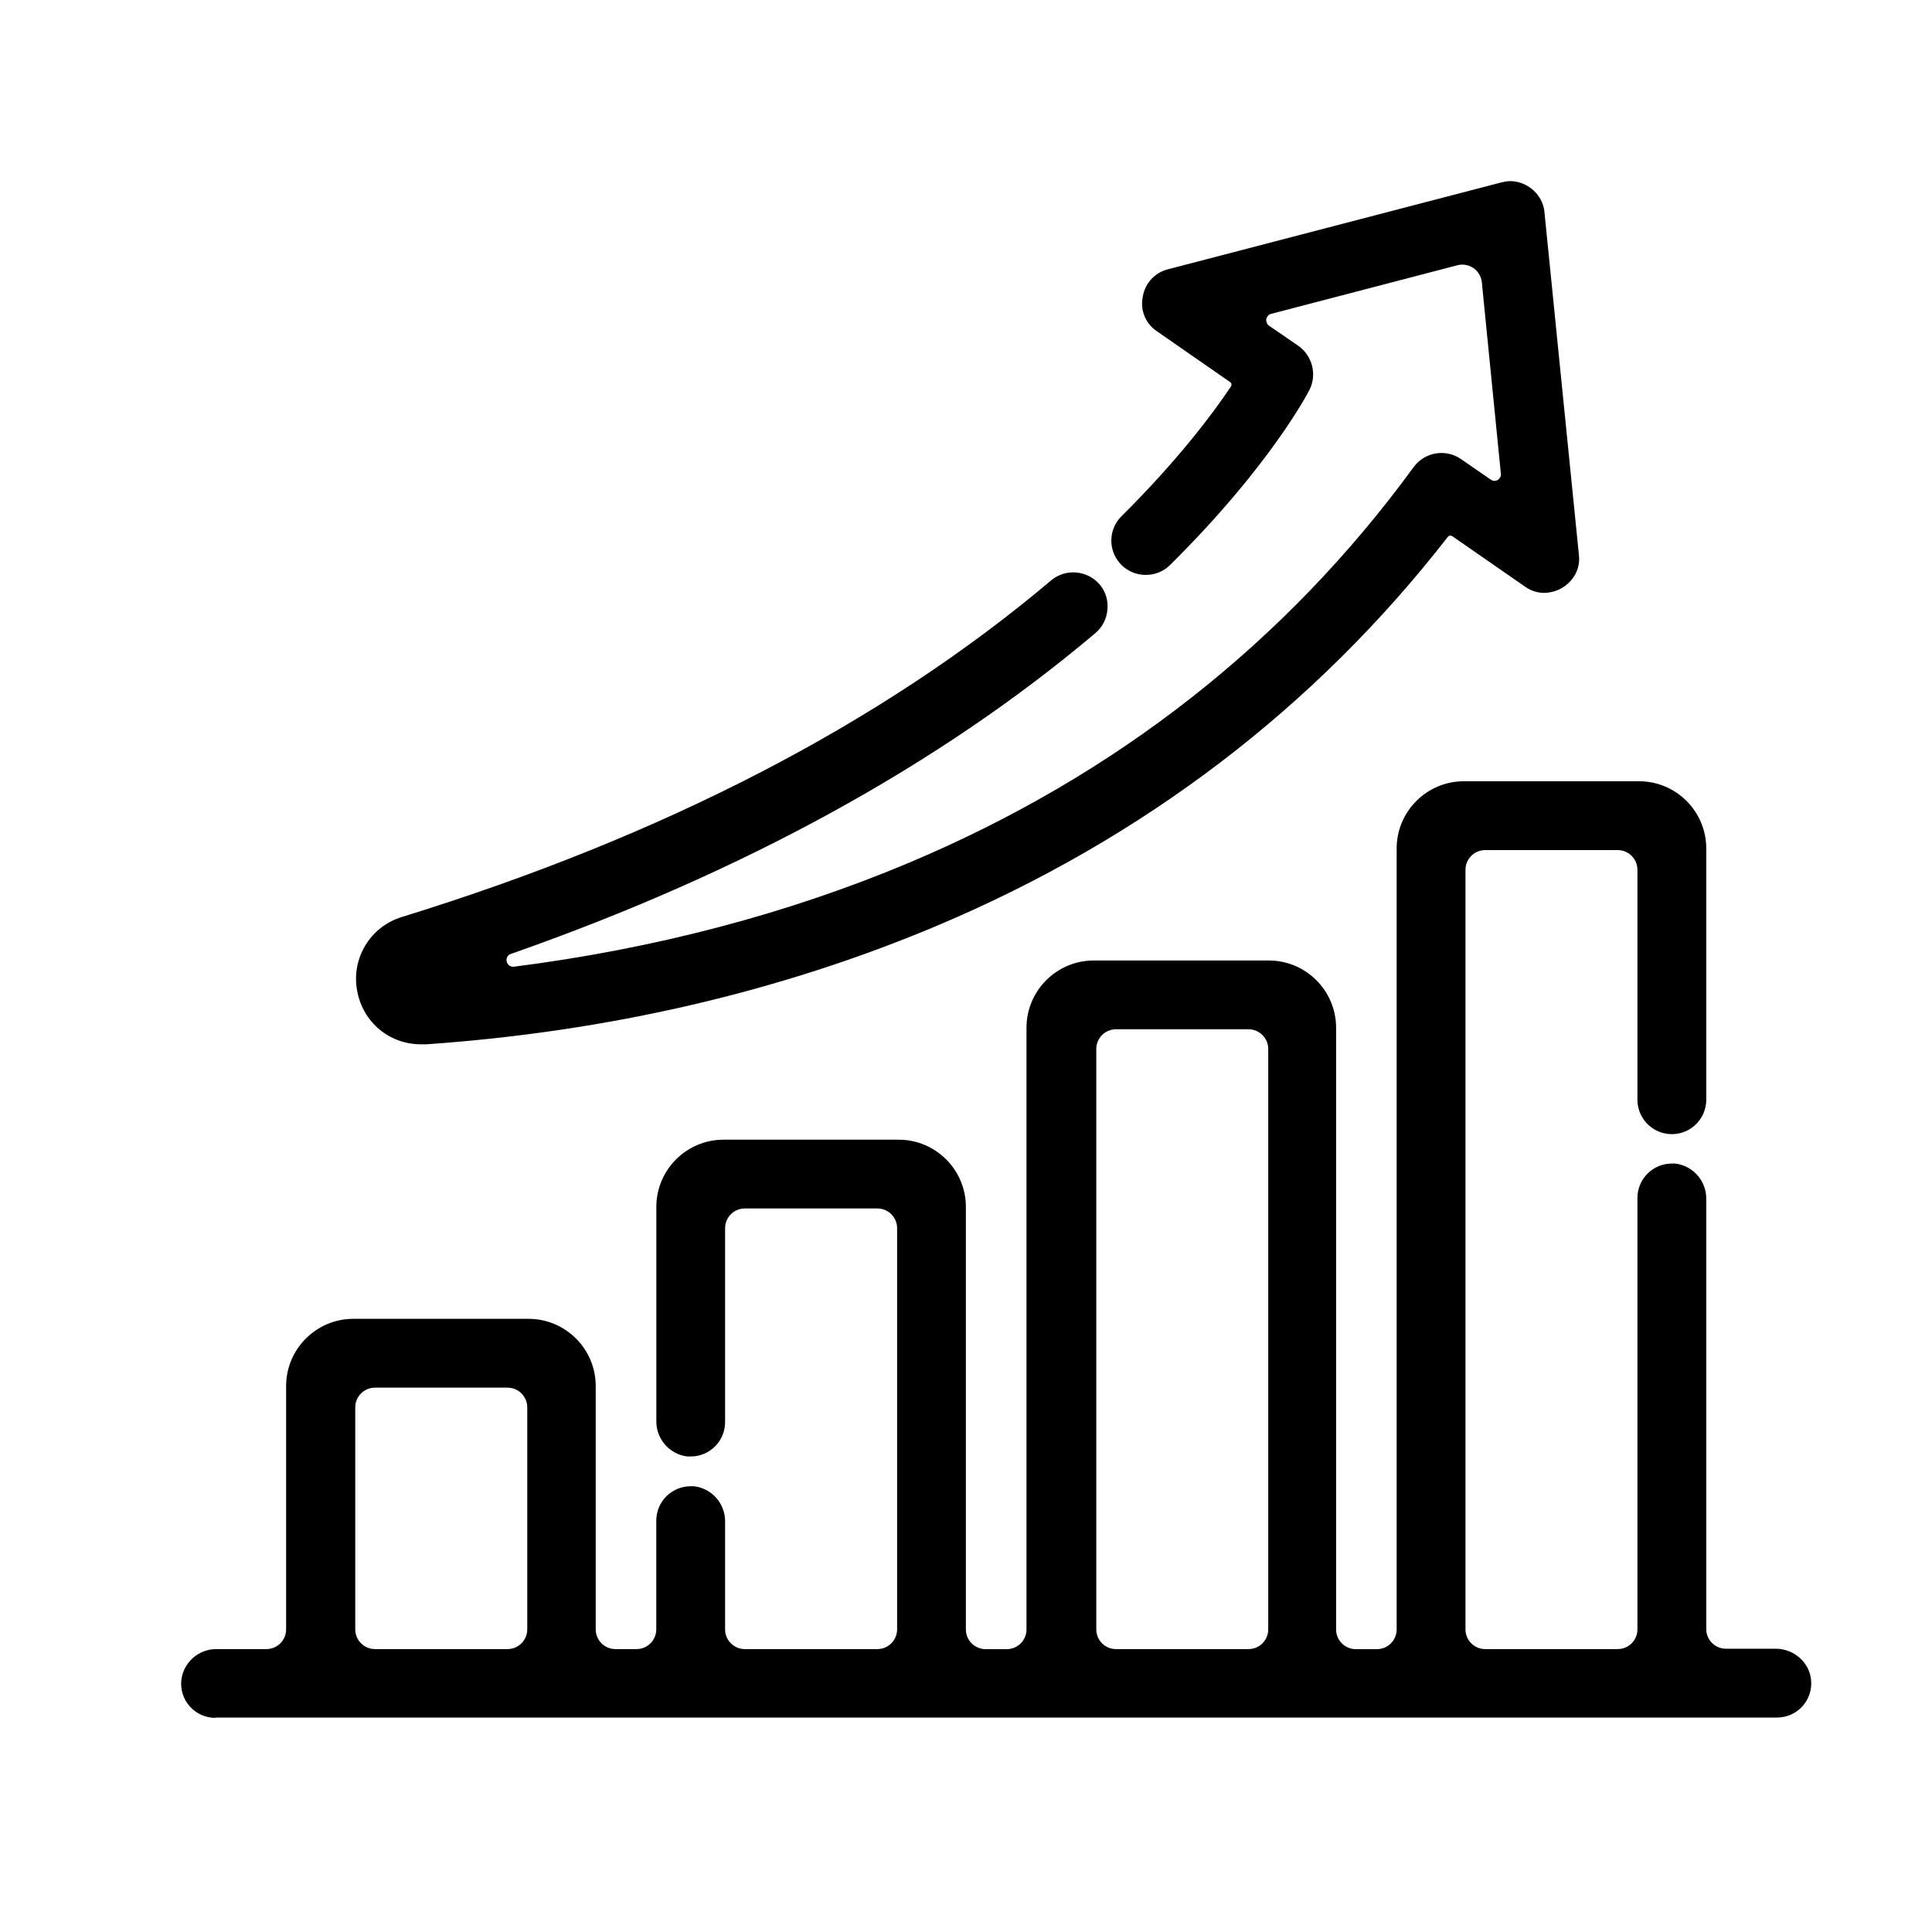
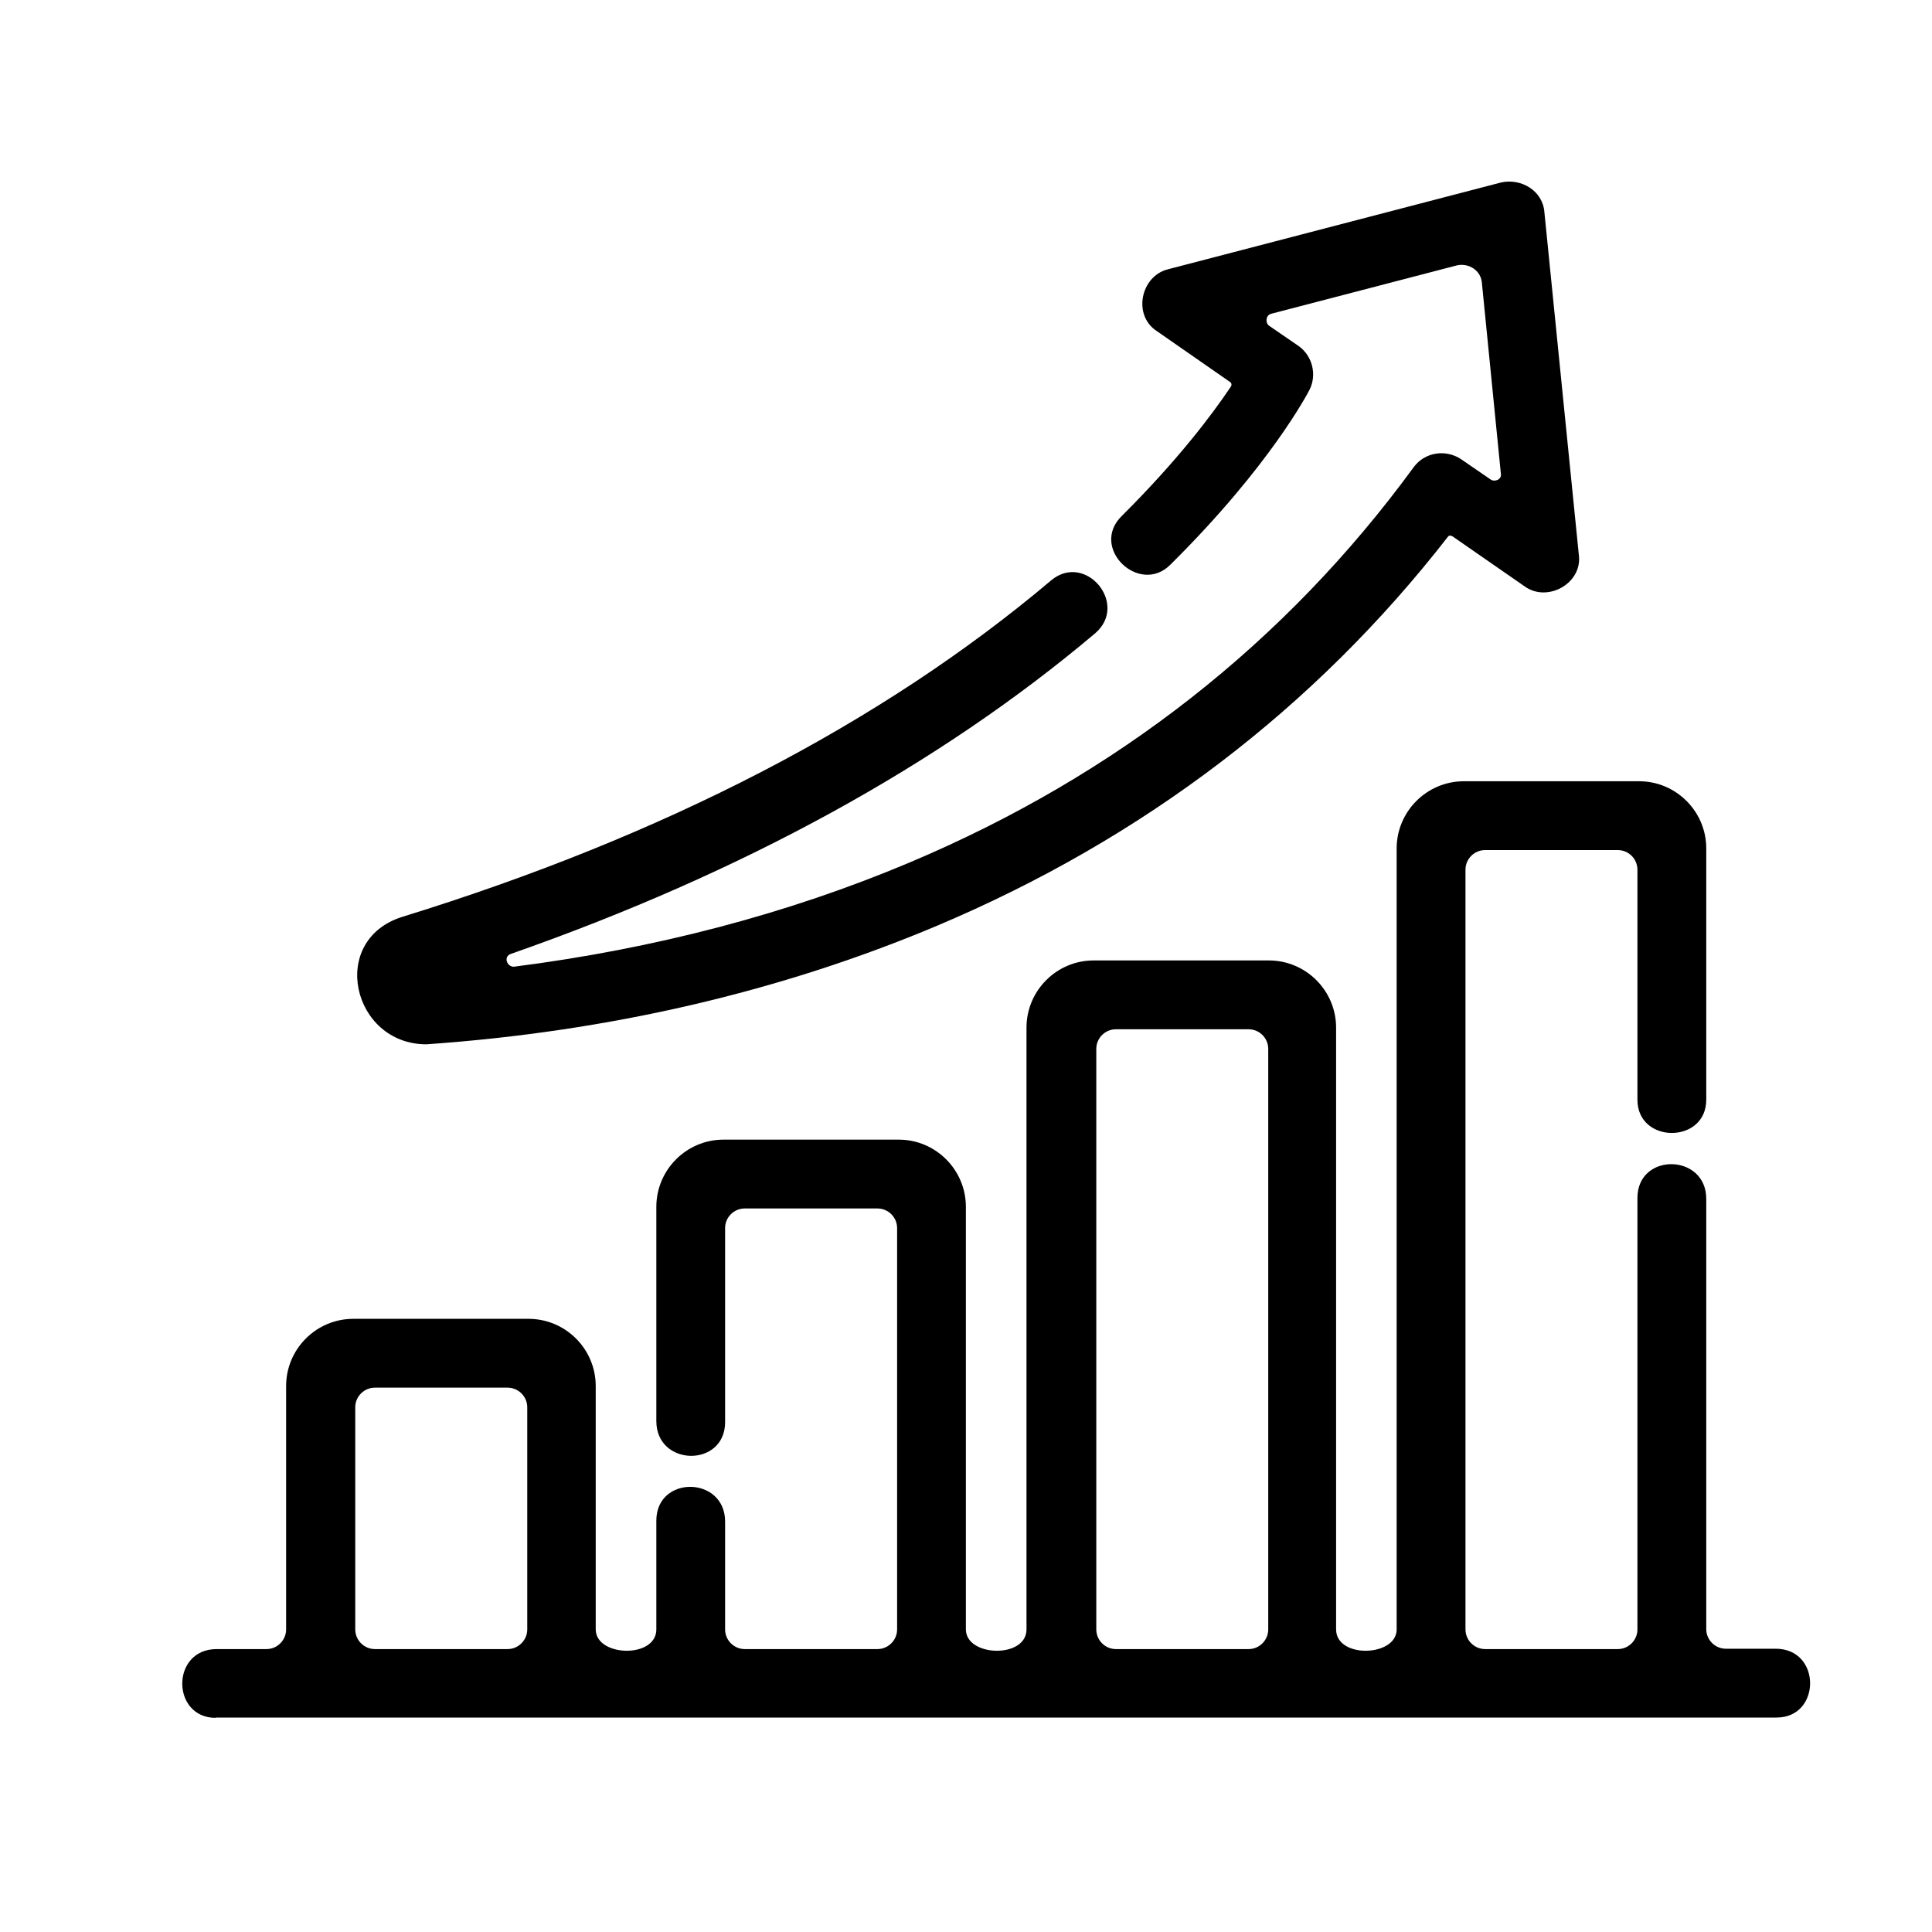
- <svg xmlns="http://www.w3.org/2000/svg" fill="currentColor" viewBox="0 0 32 32">
-   <path d="M3.573 28.453a.566.566 0 0 1-.57-.624.584.584 0 0 1 .586-.515h.825a.326.326 0 0 0 .325-.326v-4.031c0-.613.5-1.113 1.112-1.113h2.903c.614 0 1.113.5 1.113 1.113v4.031c0 .18.146.326.325.326h.353a.327.327 0 0 0 .325-.326v-1.801a.57.57 0 0 1 .57-.57h.055a.584.584 0 0 1 .515.586v1.785c0 .18.146.326.326.326h2.197a.327.327 0 0 0 .326-.326v-6.646a.327.327 0 0 0-.326-.326h-2.197a.327.327 0 0 0-.326.326v3.212a.57.57 0 0 1-.57.57h-.054a.584.584 0 0 1-.515-.587V19.99c0-.613.499-1.113 1.112-1.113h2.903c.613 0 1.112.5 1.112 1.113v7c0 .178.147.325.326.325h.352c.18 0 .326-.147.326-.326v-9.967c0-.613.5-1.113 1.112-1.113h2.903c.613 0 1.113.5 1.113 1.113v9.967c0 .18.146.326.325.326h.353a.326.326 0 0 0 .325-.326V14.053c0-.613.5-1.113 1.113-1.113h2.902c.614 0 1.113.5 1.113 1.113v4.162a.57.57 0 1 1-1.14 0v-3.81a.327.327 0 0 0-.325-.325h-2.198a.327.327 0 0 0-.325.325v12.583c0 .18.146.326.325.326h2.198a.326.326 0 0 0 .325-.326v-7.146a.57.57 0 0 1 .57-.57h.054a.584.584 0 0 1 .516.587v7.124c0 .179.146.325.325.325h.825c.304 0 .559.228.586.516a.566.566 0 0 1-.57.624H3.573v.005Zm14.91-11.405a.327.327 0 0 0-.325.326v9.614c0 .18.146.326.325.326h2.198a.326.326 0 0 0 .325-.326v-9.614a.327.327 0 0 0-.325-.326h-2.198ZM6.21 22.984a.327.327 0 0 0-.326.325v3.68c0 .178.147.325.326.325h2.197c.18 0 .326-.147.326-.326V23.31a.327.327 0 0 0-.326-.326H6.21Zm.765-5.687c-.527 0-.96-.363-1.058-.878a1.071 1.071 0 0 1 .743-1.232c4.34-1.34 7.954-3.212 10.749-5.573a.573.573 0 0 1 .608-.081.554.554 0 0 1 .325.564.564.564 0 0 1-.2.39c-2.583 2.182-5.839 3.967-9.68 5.313a.104.104 0 0 0-.071.12c.01.053.054.092.103.092h.016c2.344-.299 4.547-.88 6.555-1.726 3.424-1.443 6.229-3.646 8.35-6.55a.57.57 0 0 1 .787-.13l.488.337c.017.01.038.022.06.022.033 0 .06-.011.082-.038a.094.094 0 0 0 .027-.082l-.315-3.168a.325.325 0 0 0-.407-.283l-3.082.804c-.043.01-.07.043-.081.086a.118.118 0 0 0 .043.109l.489.336a.578.578 0 0 1 .184.727c-.027.05-.646 1.254-2.306 2.898a.562.562 0 0 1-.402.168.568.568 0 0 1-.401-.977c.911-.906 1.487-1.665 1.807-2.143.016-.027.01-.06-.017-.076l-1.21-.84a.549.549 0 0 1-.233-.57.558.558 0 0 1 .418-.456l5.518-1.438c.049-.011.098-.022.147-.022.293 0 .548.233.57.515l.57 5.67a.537.537 0 0 1-.131.43.595.595 0 0 1-.445.205.545.545 0 0 1-.315-.103l-1.204-.835a.072.072 0 0 0-.033-.011.05.05 0 0 0-.043.022c-2.198 2.827-5.041 4.997-8.46 6.44-2.588 1.09-5.43 1.753-8.459 1.964h-.086Z" />
+ <svg xmlns="http://www.w3.org/2000/svg" width="32" height="32" viewBox="0 0 32 32" fill="currentColor">
+   <path d="M3.573 28.453C2.835 28.453 2.828 27.314 3.589 27.314H4.414C4.593 27.314 4.739 27.167 4.739 26.988V22.957C4.739 22.344 5.238 21.844 5.852 21.844H8.754C9.368 21.844 9.867 22.344 9.867 22.957V26.988C9.867 27.444 10.871 27.475 10.871 26.988V25.187C10.871 24.43 12.01 24.445 12.01 25.203V26.988C12.01 27.167 12.156 27.314 12.336 27.314H14.533C14.712 27.314 14.859 27.167 14.859 26.988V20.341C14.859 20.162 14.712 20.016 14.533 20.016H12.336C12.156 20.016 12.01 20.162 12.01 20.341V23.554C12.01 24.31 10.871 24.295 10.871 23.537V19.989C10.871 19.376 11.37 18.876 11.983 18.876H14.886C15.499 18.876 15.998 19.376 15.998 19.989V26.988C15.998 27.444 17.002 27.475 17.002 26.988V17.021C17.002 16.408 17.501 15.908 18.114 15.908H21.017C21.63 15.908 22.13 16.408 22.13 17.021V26.988C22.13 27.475 23.133 27.444 23.133 26.988V14.053C23.133 13.44 23.633 12.94 24.246 12.94H27.148C27.762 12.94 28.261 13.44 28.261 14.053V18.215C28.261 18.949 27.121 18.949 27.121 18.215V14.405C27.121 14.226 26.975 14.08 26.796 14.08H24.598C24.419 14.08 24.273 14.226 24.273 14.405V26.988C24.273 27.167 24.419 27.314 24.598 27.314H26.796C26.975 27.314 27.121 27.167 27.121 26.988V19.842C27.121 19.085 28.261 19.101 28.261 19.858V26.983C28.261 27.162 28.407 27.308 28.586 27.308H29.411C30.172 27.308 30.165 28.448 29.427 28.448H3.573V28.453ZM18.483 17.048C18.304 17.048 18.158 17.194 18.158 17.373V26.988C18.158 27.167 18.304 27.314 18.483 27.314H20.681C20.86 27.314 21.006 27.167 21.006 26.988V17.373C21.006 17.194 20.86 17.048 20.681 17.048H18.483ZM6.21 22.984C6.031 22.984 5.884 23.13 5.884 23.309V26.988C5.884 27.167 6.031 27.314 6.21 27.314H8.407C8.586 27.314 8.733 27.167 8.733 26.988V23.309C8.733 23.13 8.586 22.984 8.407 22.984H6.21Z" />
+   <path d="M6.66 15.187C11.001 13.847 14.614 11.975 17.409 9.614C17.974 9.138 18.703 10.002 18.141 10.488C15.559 12.669 12.303 14.454 8.461 15.8C8.337 15.841 8.391 16.012 8.51 16.012C10.854 15.713 13.057 15.133 15.065 14.286C18.489 12.843 21.294 10.64 23.416 7.737C23.601 7.486 23.948 7.437 24.202 7.607L24.691 7.943C24.76 7.989 24.878 7.94 24.859 7.845L24.544 4.677C24.525 4.481 24.332 4.355 24.137 4.394L21.055 5.197C20.969 5.219 20.951 5.338 21.017 5.393L21.506 5.729C21.739 5.892 21.815 6.207 21.69 6.456C21.663 6.505 21.044 7.71 19.384 9.354C18.871 9.867 18.04 9.074 18.581 8.545C19.492 7.639 20.068 6.88 20.388 6.402C20.404 6.375 20.399 6.342 20.372 6.326L19.162 5.485C18.757 5.224 18.891 4.573 19.346 4.46L24.864 3.022C25.193 2.949 25.553 3.156 25.58 3.515L26.15 9.186C26.216 9.66 25.636 9.982 25.26 9.717L24.056 8.882C24.029 8.868 23.998 8.865 23.98 8.893C21.782 11.72 18.939 13.89 15.521 15.333C12.932 16.424 10.089 17.086 7.062 17.297C5.837 17.297 5.431 15.576 6.66 15.187Z" />
</svg>
